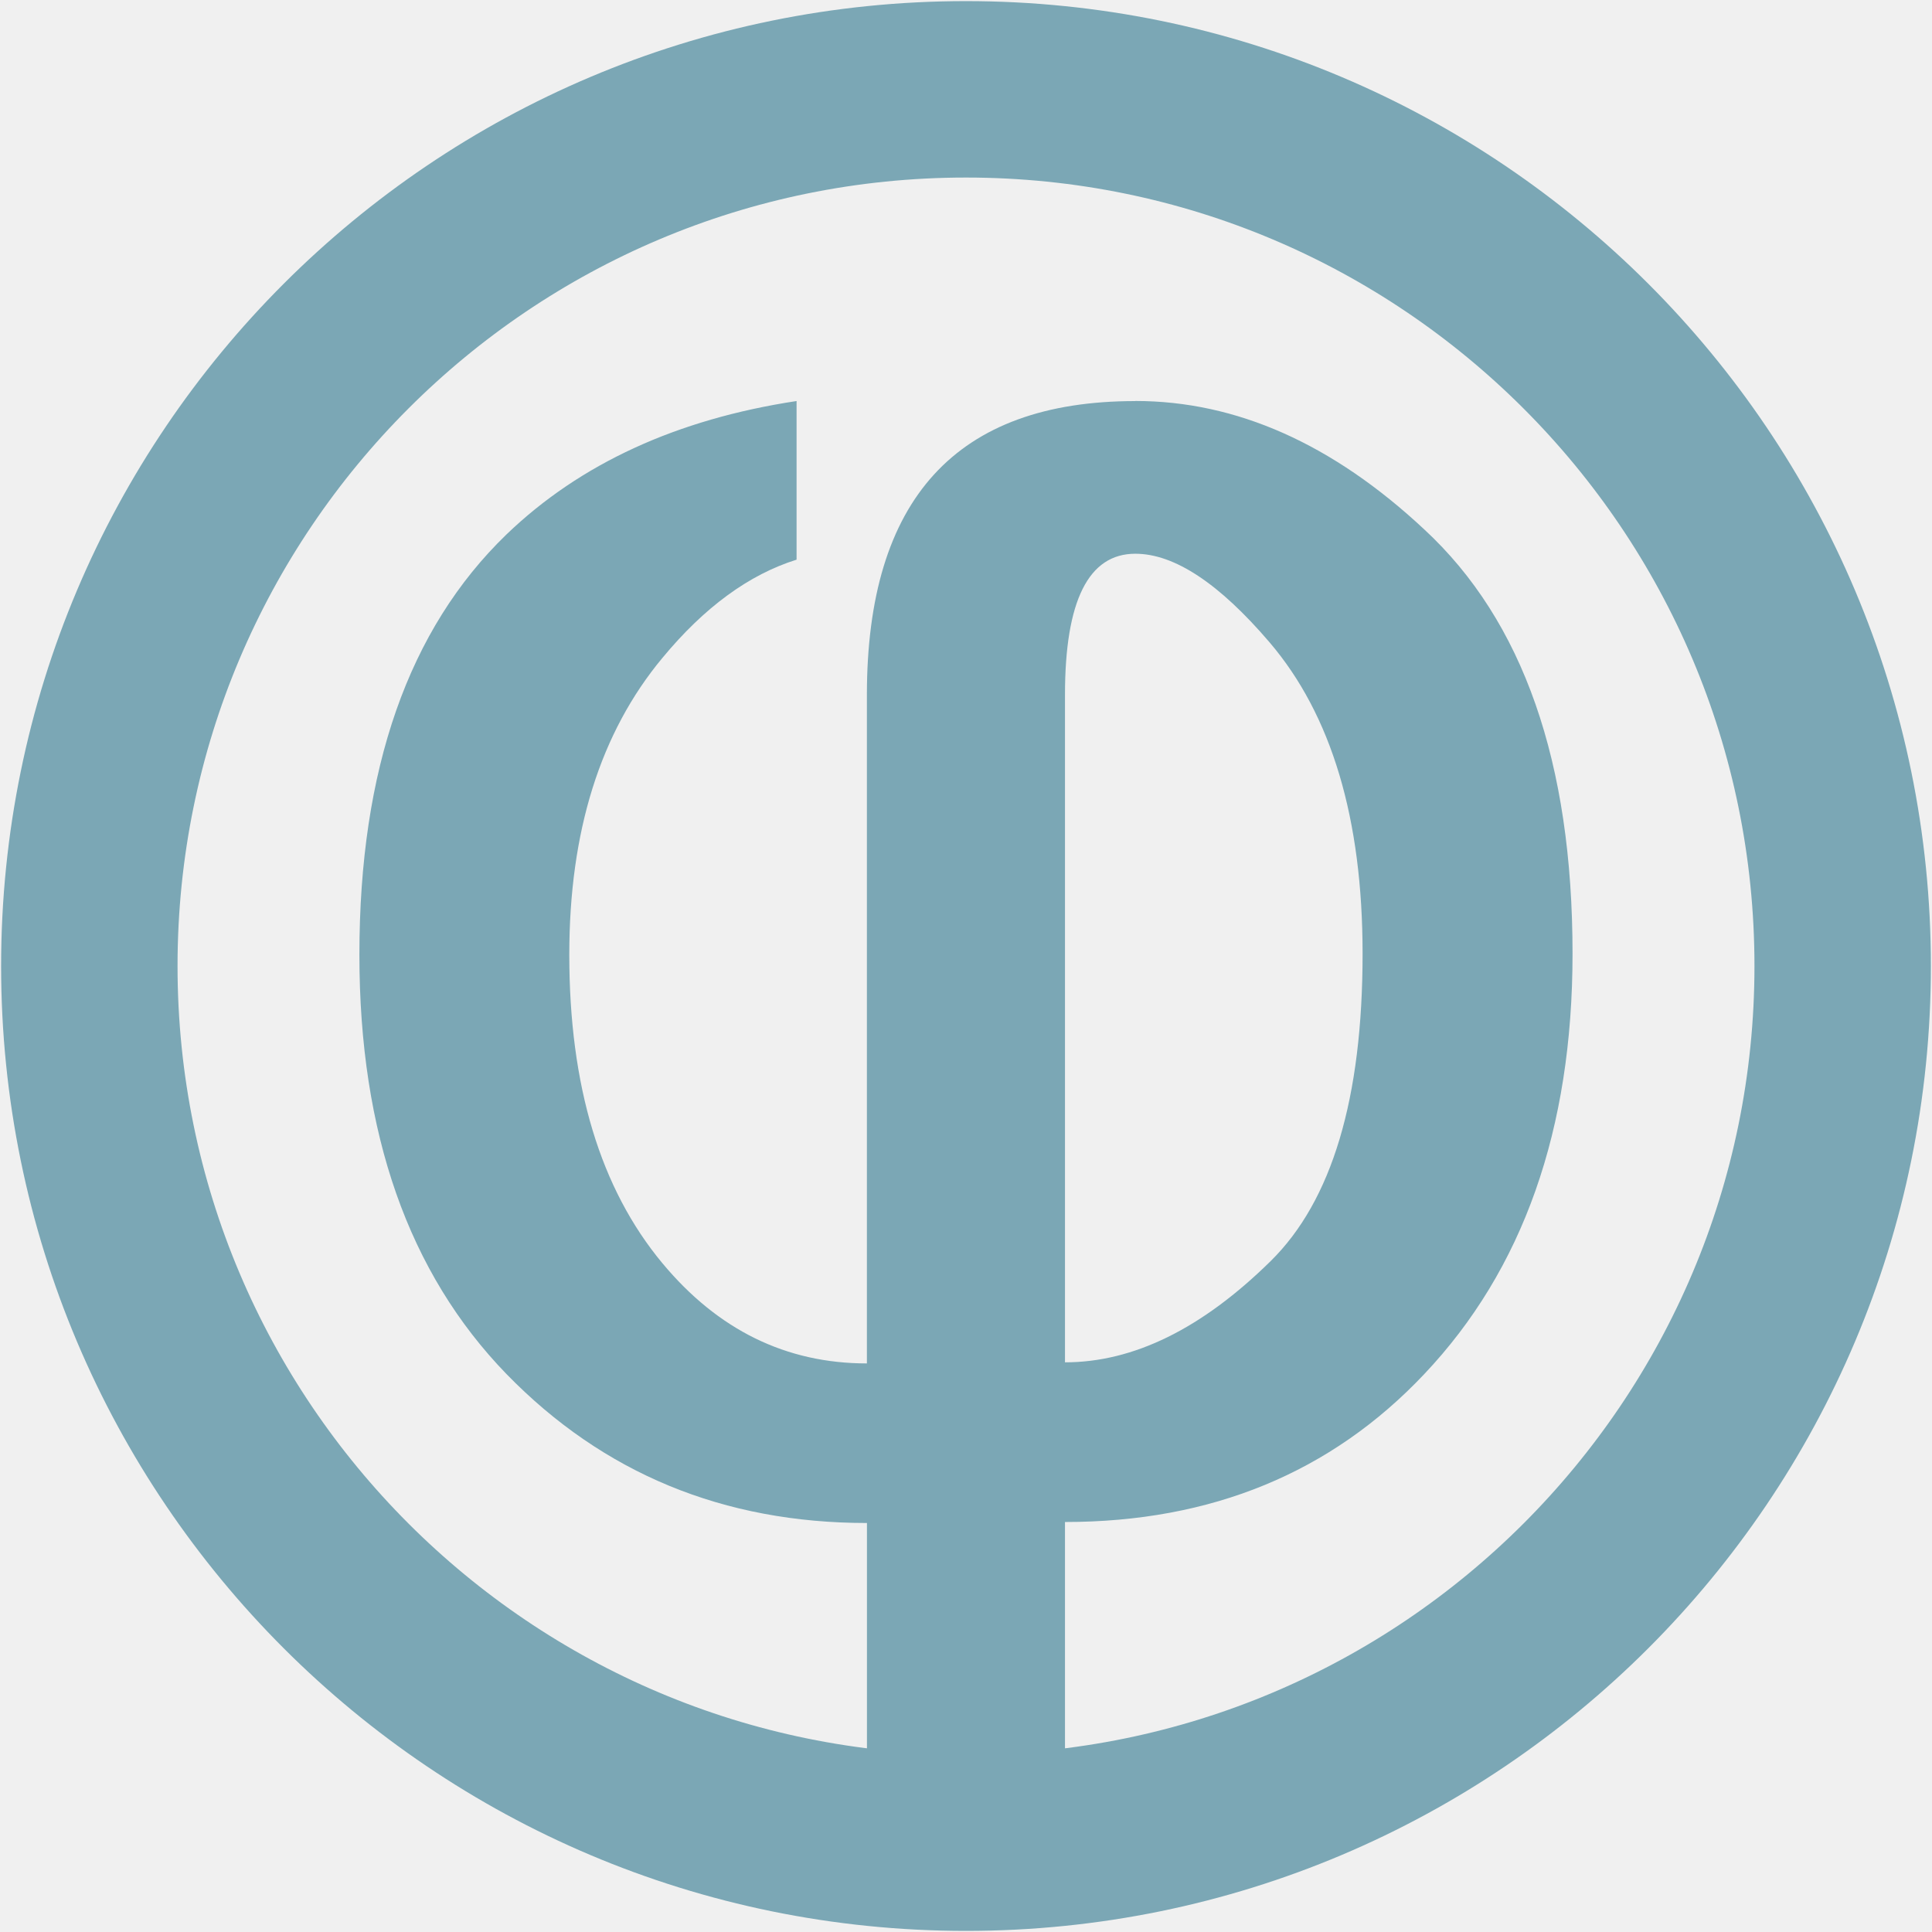
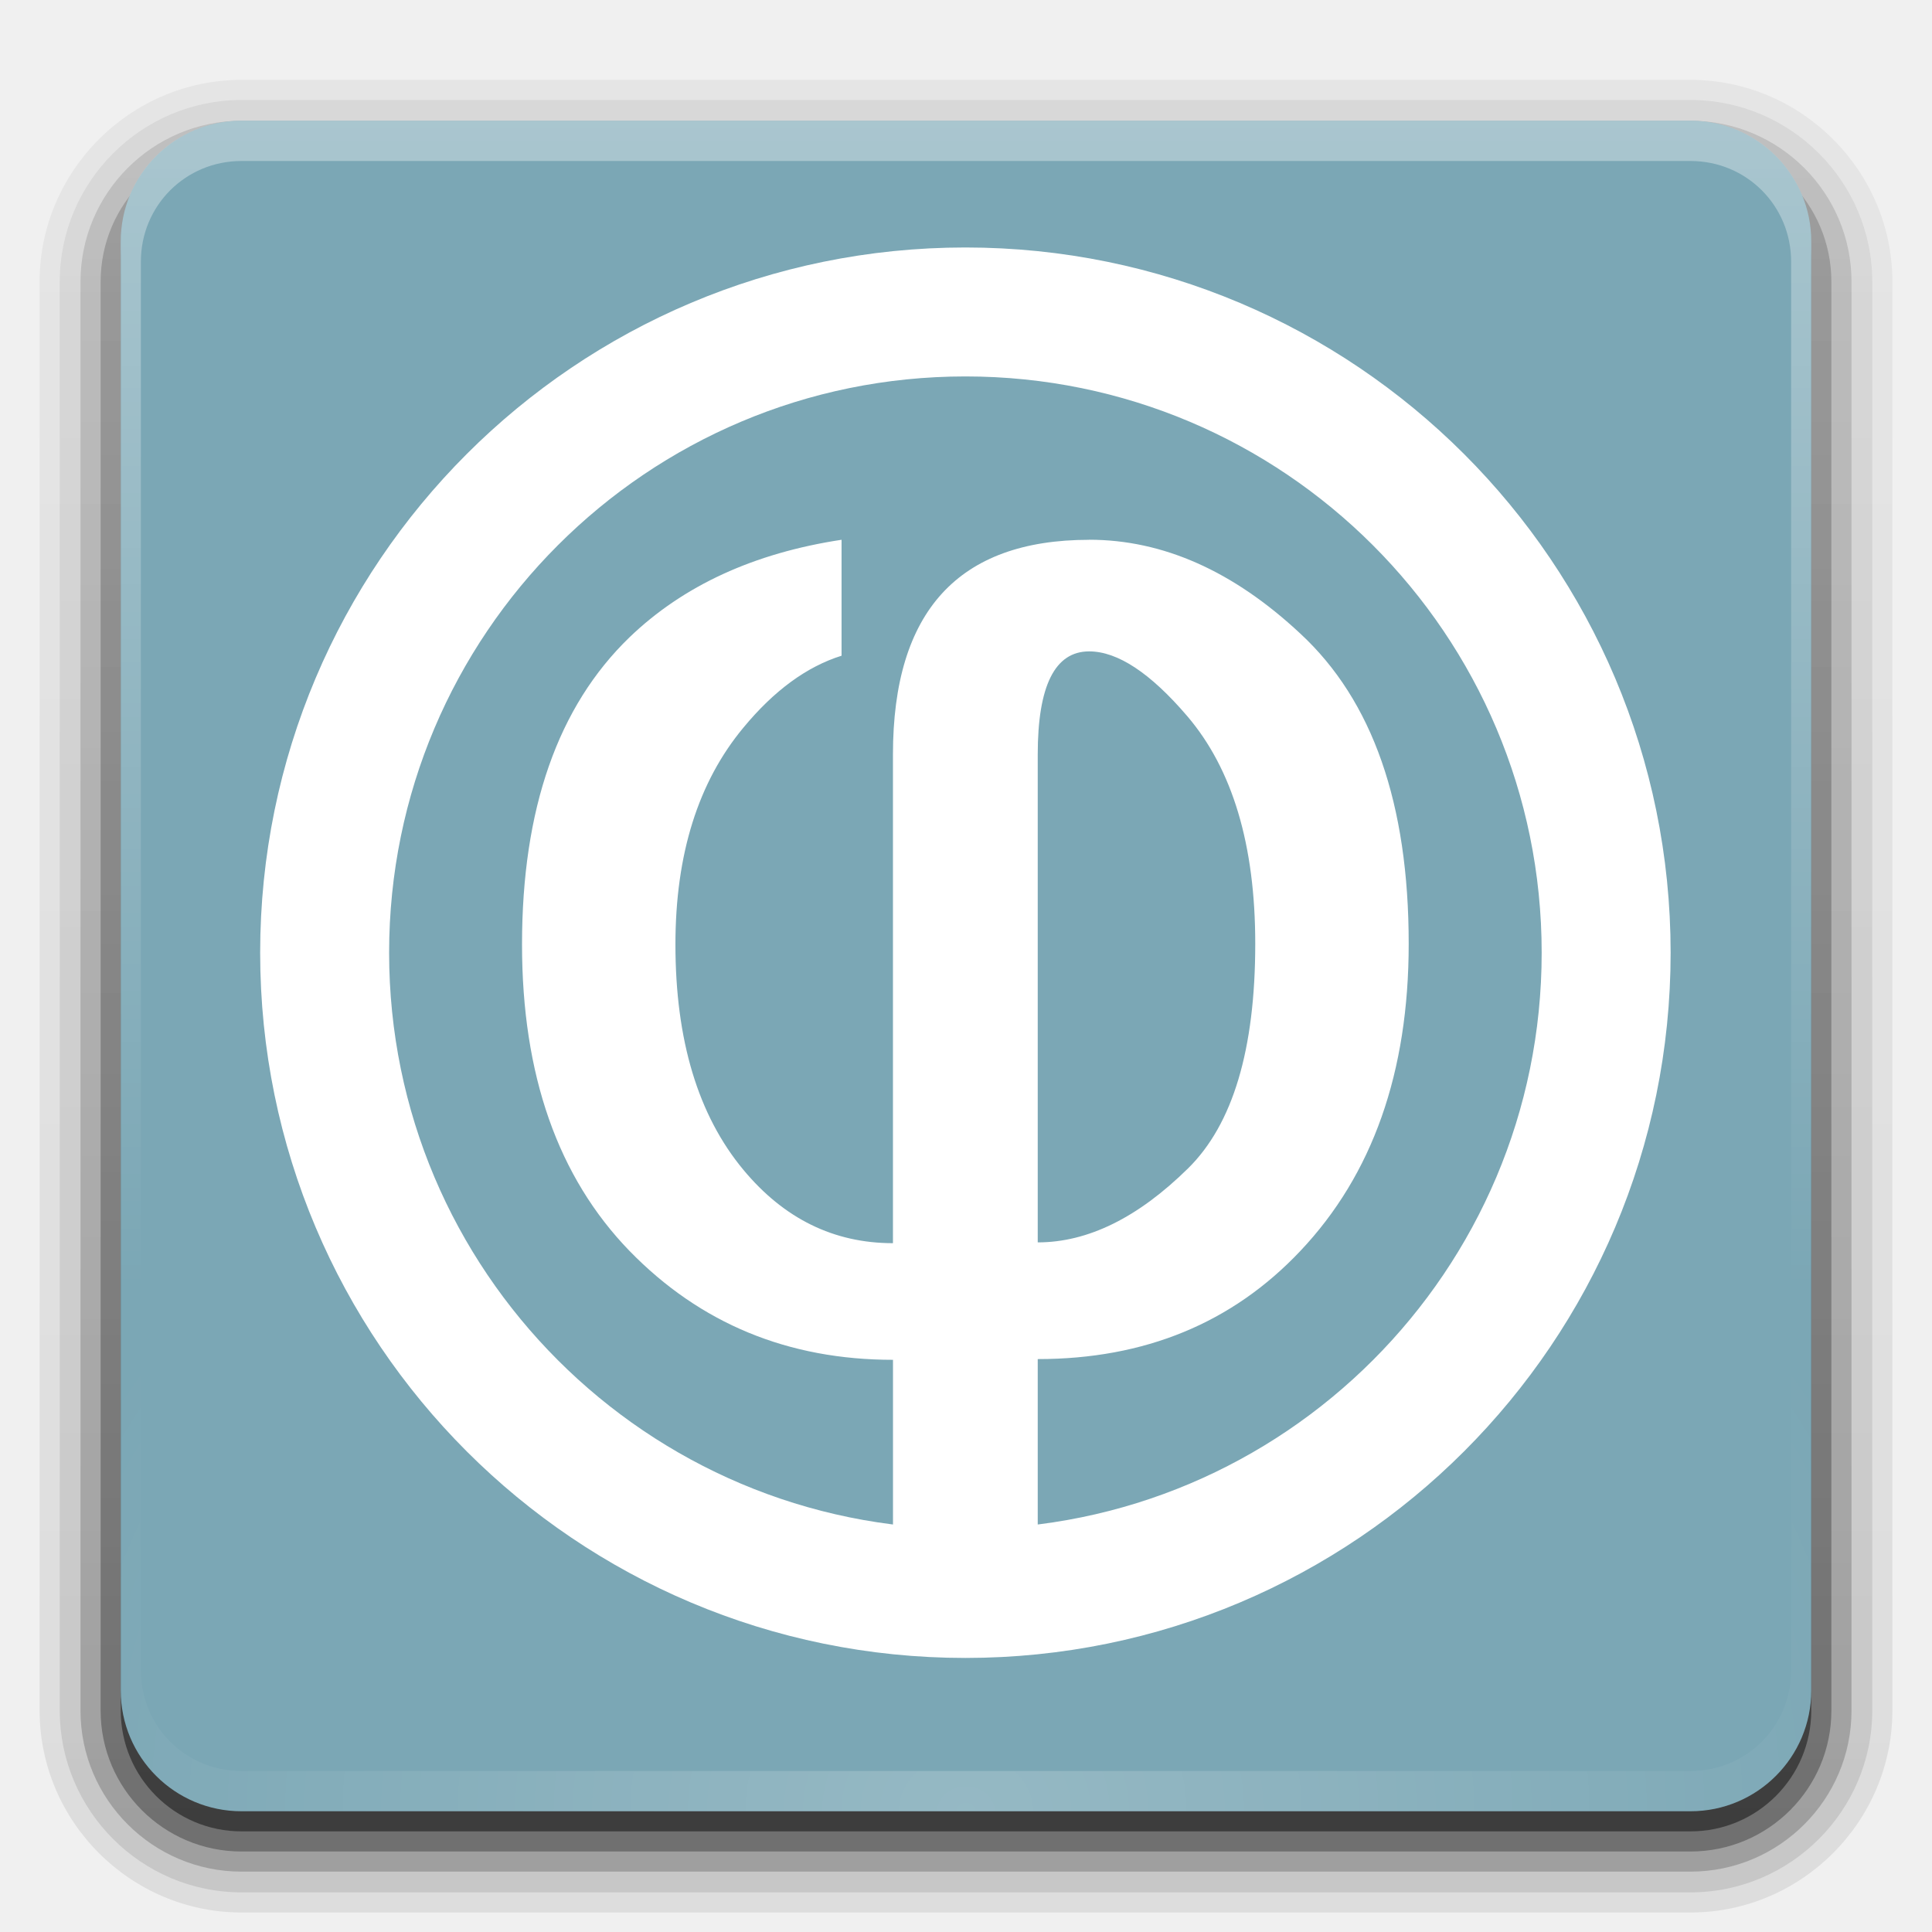
- <svg xmlns="http://www.w3.org/2000/svg" version="1.2" width="96" height="96" id="svg3001">
-   <defs id="defs3003">
-     <linearGradient id="linearGradient3744-0-2-1-5-5-2-3">
-       <stop id="stop3746-5-0-8-5-8-1-6" style="stop-color:#6f6d5c;stop-opacity:1" offset="0" />
-       <stop id="stop3748-7-8-9-7-8-8-2" style="stop-color:#e5e2cc;stop-opacity:0" offset="1" />
+ <svg xmlns="http://www.w3.org/2000/svg" xmlns:xlink="http://www.w3.org/1999/xlink" version="1.0" width="96" height="96" id="svg2408">
+   <defs id="defs2410">
+     <linearGradient x1="45.448" y1="92.54" x2="45.448" y2="7.017" id="ButtonShadow" gradientUnits="userSpaceOnUse" gradientTransform="scale(1.005865,0.994169)">
+       <stop id="stop3750" style="stop-color:#000000;stop-opacity:1" offset="0" />
+       <stop id="stop3752" style="stop-color:#000000;stop-opacity:0.588" offset="1" />
    </linearGradient>
+     <linearGradient id="linearGradient3737">
+       <stop id="stop3739" style="stop-color:#ffffff;stop-opacity:1" offset="0" />
+       <stop id="stop3741" style="stop-color:#ffffff;stop-opacity:0" offset="1" />
+     </linearGradient>
+     <filter color-interpolation-filters="sRGB" id="filter3174">
+       <feGaussianBlur stdDeviation="1.71" id="feGaussianBlur3176" />
+     </filter>
+     <linearGradient x1="36.357" y1="6" x2="36.357" y2="63.893" id="linearGradient3188" xlink:href="#linearGradient3737" gradientUnits="userSpaceOnUse" />
+     <filter x="-0.192" y="-0.192" width="1.384" height="1.384" color-interpolation-filters="sRGB" id="filter3794">
+       <feGaussianBlur stdDeviation="5.28" id="feGaussianBlur3796" />
+     </filter>
+     <linearGradient x1="48" y1="20.221" x2="48" y2="138.661" id="linearGradient3613" xlink:href="#linearGradient3737" gradientUnits="userSpaceOnUse" />
+     <radialGradient cx="48" cy="90.172" r="42" fx="48" fy="90.172" id="radialGradient3619" xlink:href="#linearGradient3737" gradientUnits="userSpaceOnUse" gradientTransform="matrix(1.157313,0,0,0.9959077,-7.551021,0.1971319)" />
+     <clipPath id="clipPath3613">
+       <rect width="84" height="84" rx="6" ry="6" x="6" y="6" id="rect3615" style="fill:#ffffff;fill-opacity:1;fill-rule:nonzero;stroke:none" />
+     </clipPath>
+     <linearGradient x1="48" y1="90" x2="48" y2="5.988" id="linearGradient3617" xlink:href="#linearGradient4057" gradientUnits="userSpaceOnUse" />
+     <linearGradient x1="45.448" y1="92.54" x2="45.448" y2="7.017" id="ButtonShadow-0" gradientUnits="userSpaceOnUse" gradientTransform="matrix(1.005865,0,0,0.994169,100,0)">
+       <stop id="stop3750-8" style="stop-color:#000000;stop-opacity:1" offset="0" />
+       <stop id="stop3752-5" style="stop-color:#000000;stop-opacity:0.588" offset="1" />
+     </linearGradient>
+     <linearGradient x1="32.251" y1="6.132" x2="32.251" y2="90.239" id="linearGradient3780" xlink:href="#ButtonShadow-0" gradientUnits="userSpaceOnUse" gradientTransform="matrix(1.02381,0,0,1.011905,-1.142857,-98.07143)" />
+     <linearGradient x1="32.251" y1="6.132" x2="32.251" y2="90.239" id="linearGradient3772" xlink:href="#ButtonShadow-0" gradientUnits="userSpaceOnUse" gradientTransform="matrix(1.02381,0,0,1.011905,-1.142857,-98.07143)" />
+     <linearGradient x1="32.251" y1="6.132" x2="32.251" y2="90.239" id="linearGradient3725" xlink:href="#ButtonShadow-0" gradientUnits="userSpaceOnUse" gradientTransform="matrix(1.02381,0,0,1.011905,-1.142857,-98.07143)" />
+     <linearGradient x1="32.251" y1="6.132" x2="32.251" y2="90.239" id="linearGradient3721" xlink:href="#ButtonShadow-0" gradientUnits="userSpaceOnUse" gradientTransform="translate(0,-97)" />
+     <linearGradient x1="32.251" y1="6.132" x2="32.251" y2="90.239" id="linearGradient3026" xlink:href="#ButtonShadow-0" gradientUnits="userSpaceOnUse" gradientTransform="matrix(1.02381,0,0,1.011905,-1.142857,-98.07143)" />
+     <linearGradient id="linearGradient4057">
+       <stop id="stop4059" style="stop-color:#afab4c;stop-opacity:1" offset="0" />
+       <stop id="stop4061" style="stop-color:#d2cc1b;stop-opacity:0.941" offset="1" />
+     </linearGradient>
+     <radialGradient cx="48" cy="90.172" r="42" fx="48" fy="90.172" id="radialGradient6798" xlink:href="#linearGradient3737" gradientUnits="userSpaceOnUse" gradientTransform="matrix(1.157313,0,0,0.9959077,-7.551021,0.1971319)" />
+     <linearGradient x1="36.357" y1="6" x2="36.357" y2="63.893" id="linearGradient6801" xlink:href="#linearGradient3737" gradientUnits="userSpaceOnUse" />
+     <linearGradient x1="48" y1="90" x2="48" y2="5.988" id="linearGradient6804" xlink:href="#linearGradient4057" gradientUnits="userSpaceOnUse" />
  </defs>
-   <g id="g4414" transform="matrix(1.06831,0,0,1.06831,-3.278861,-3.278586)">
-     <g transform="matrix(2.577226,0,0,2.317287,1617.828,-1568.725)" id="flowRoot3714-6-5-9-0-8-45-8" style="font-size:40px;font-style:normal;font-weight:normal;fill:#7ba7b5;fill-opacity:1;stroke:none;font-family:Bitstream Vera Sans">
-       <path d="m -606.059,689.405 c -0.846,2e-5 -1.27,0.944 -1.27,2.832 l 0,13.398 c 1.237,0 2.474,-0.677 3.711,-2.031 1.107,-1.211 1.66,-3.268 1.66,-6.172 -2e-5,-2.708 -0.56,-4.792 -1.68,-6.25 -0.911,-1.185 -1.719,-1.777 -2.422,-1.777 m 0,-3.066 c 1.823,2e-5 3.561,0.859 5.215,2.578 1.784,1.836 2.676,4.675 2.676,8.516 -2e-5,3.529 -0.892,6.341 -2.676,8.438 -1.68,1.979 -3.841,2.969 -6.484,2.969 l 0,7.852 -3.574,0 0,-7.832 c -2.591,0 -4.759,-0.996 -6.504,-2.988 -1.771,-2.031 -2.656,-4.837 -2.656,-8.418 0,-3.724 0.885,-6.536 2.656,-8.438 1.328,-1.419 3.073,-2.311 5.234,-2.676 l 0,3.184 c -0.859,0.299 -1.667,0.957 -2.422,1.973 -1.12,1.497 -1.68,3.483 -1.68,5.957 0,2.63 0.56,4.694 1.68,6.191 1.003,1.341 2.233,2.012 3.691,2.012 l 0,-13.418 c -2e-5,-3.932 1.615,-5.898 4.844,-5.898" id="path3414" style="fill:#7ba7b5;fill-opacity:1" />
+   <g id="layer2" style="display:none">
+     <rect width="86" height="85" rx="6" ry="6" x="5" y="7" id="rect3745" style="opacity:0.9;fill:url(#ButtonShadow);fill-opacity:1;fill-rule:nonzero;stroke:none;filter:url(#filter3174)" />
+   </g>
+   <g id="g3797">
+     <g id="layer3">
+       <path style="opacity:0.08;fill:url(#linearGradient3026);fill-opacity:1;fill-rule:nonzero;stroke:none;display:inline" id="path3786" transform="scale(1,-1)" d="m 12,-95.031 c -5.511,0 -10.031,4.52 -10.031,10.031 l 0,71 c 0,5.511 4.52,10.031 10.031,10.031 l 72,0 c 5.511,0 10.031,-4.52 10.031,-10.031 l 0,-71 c 0,-5.511 -4.52,-10.031 -10.031,-10.031 l -72,0 z" />
+       <path style="opacity:0.1;fill:url(#linearGradient3780);fill-opacity:1;fill-rule:nonzero;stroke:none;display:inline" id="path3778" transform="scale(1,-1)" d="m 12,-94.031 c -4.972,0 -9.031,4.06 -9.031,9.031 l 0,71 c 0,4.972 4.06,9.031 9.031,9.031 l 72,0 c 4.972,0 9.031,-4.06 9.031,-9.031 l 0,-71 c 0,-4.972 -4.06,-9.031 -9.031,-9.031 l -72,0 z" />
+       <path style="opacity:0.2;fill:url(#linearGradient3772);fill-opacity:1;fill-rule:nonzero;stroke:none;display:inline" id="path3770" transform="scale(1,-1)" d="m 12,-93 c -4.409,0 -8,3.591 -8,8 l 0,71 c 0,4.409 3.591,8 8,8 l 72,0 c 4.409,0 8,-3.591 8,-8 l 0,-71 c 0,-4.409 -3.591,-8 -8,-8 l -72,0 z" />
+       <rect style="opacity:0.3;fill:url(#linearGradient3725);fill-opacity:1;fill-rule:nonzero;stroke:none;display:inline" id="rect3723" transform="scale(1,-1)" y="-92" x="5" ry="7" rx="7" height="85" width="86" />
+       <rect style="opacity:0.45;fill:url(#linearGradient3721);fill-opacity:1;fill-rule:nonzero;stroke:none;display:inline" id="rect3716" transform="scale(1,-1)" y="-91" x="6" ry="6" rx="6" height="84" width="84" />
    </g>
-     <path d="m 88.776,48 a 40.776,40.776 0 0 1 -81.552,0 40.776,40.776 0 1 1 81.552,0 z" id="path4228-9-9-7-8-3-9-36" style="fill:none;stroke:#7ba7b5;stroke-width:8.206;stroke-miterlimit:4;stroke-opacity:1;stroke-dasharray:none" />
+     <rect style="fill:#7ba7b5;fill-opacity:1;fill-rule:nonzero;stroke:none" id="rect2419" y="6" x="6" ry="6" rx="6" height="84" width="84" />
+     <path style="opacity:0.35;fill:url(#linearGradient6801);fill-opacity:1;fill-rule:nonzero;stroke:none" id="rect3728" d="M 12,6 C 8.676,6 6,8.676 6,12 l 0,2 0,68 0,2 c 0,0.335 0.041,0.651 0.094,0.969 0.049,0.296 0.097,0.597 0.188,0.875 0.01,0.03 0.021,0.064 0.031,0.094 0.099,0.288 0.235,0.547 0.375,0.812 0.145,0.274 0.316,0.536 0.5,0.781 0.184,0.246 0.374,0.473 0.594,0.688 0.44,0.428 0.943,0.815 1.5,1.094 0.279,0.14 0.573,0.247 0.875,0.344 -0.256,-0.1 -0.487,-0.236 -0.719,-0.375 -0.007,-0.004 -0.024,0.004 -0.031,0 -0.032,-0.019 -0.062,-0.043 -0.094,-0.062 -0.12,-0.077 -0.231,-0.164 -0.344,-0.25 -0.106,-0.081 -0.213,-0.161 -0.312,-0.25 C 8.478,88.557 8.309,88.373 8.156,88.188 8.049,88.057 7.938,87.922 7.844,87.781 7.819,87.743 7.805,87.695 7.781,87.656 7.716,87.553 7.651,87.452 7.594,87.344 7.493,87.149 7.388,86.928 7.312,86.719 7.305,86.697 7.289,86.678 7.281,86.656 7.249,86.564 7.245,86.469 7.219,86.375 7.188,86.268 7.148,86.172 7.125,86.062 7.052,85.721 7,85.364 7,85 L 7,83 7,15 7,13 C 7,10.218 9.218,8 12,8 l 2,0 68,0 2,0 c 2.782,0 5,2.218 5,5 l 0,2 0,68 0,2 c 0,0.364 -0.052,0.721 -0.125,1.062 -0.044,0.207 -0.088,0.398 -0.156,0.594 -0.008,0.022 -0.023,0.041 -0.031,0.062 -0.063,0.174 -0.138,0.367 -0.219,0.531 -0.042,0.083 -0.079,0.17 -0.125,0.25 -0.055,0.097 -0.127,0.188 -0.188,0.281 -0.094,0.141 -0.205,0.276 -0.312,0.406 -0.143,0.174 -0.303,0.347 -0.469,0.5 -0.011,0.01 -0.02,0.021 -0.031,0.031 -0.138,0.126 -0.285,0.234 -0.438,0.344 -0.103,0.073 -0.204,0.153 -0.312,0.219 -0.007,0.004 -0.024,-0.004 -0.031,0 -0.232,0.139 -0.463,0.275 -0.719,0.375 0.302,-0.097 0.596,-0.204 0.875,-0.344 0.557,-0.279 1.06,-0.666 1.5,-1.094 0.22,-0.214 0.409,-0.442 0.594,-0.688 0.184,-0.246 0.355,-0.508 0.5,-0.781 0.14,-0.265 0.276,-0.525 0.375,-0.812 0.01,-0.031 0.021,-0.063 0.031,-0.094 0.09,-0.278 0.139,-0.579 0.188,-0.875 C 89.959,84.651 90,84.335 90,84 l 0,-2 0,-68 0,-2 C 90,8.676 87.324,6 84,6 L 12,6 z" />
+     <path style="opacity:0.2;fill:url(#radialGradient6798);fill-opacity:1;fill-rule:nonzero;stroke:none" id="path3615" d="M 12,90 C 8.676,90 6,87.324 6,84 L 6,82 6,14 6,12 c 0,-0.335 0.041,-0.651 0.094,-0.969 0.049,-0.296 0.097,-0.597 0.188,-0.875 C 6.291,10.126 6.302,10.093 6.312,10.062 6.411,9.775 6.547,9.515 6.688,9.25 6.832,8.976 7.003,8.714 7.188,8.469 7.372,8.223 7.561,7.995 7.781,7.781 8.221,7.353 8.724,6.967 9.281,6.688 9.56,6.548 9.855,6.441 10.156,6.344 9.9,6.444 9.67,6.58 9.438,6.719 c -0.007,0.004 -0.024,-0.004 -0.031,0 -0.032,0.019 -0.062,0.043 -0.094,0.062 -0.12,0.077 -0.231,0.164 -0.344,0.25 -0.106,0.081 -0.213,0.161 -0.312,0.25 C 8.478,7.443 8.309,7.627 8.156,7.812 8.049,7.943 7.938,8.078 7.844,8.219 7.819,8.257 7.805,8.305 7.781,8.344 7.716,8.447 7.651,8.548 7.594,8.656 7.493,8.851 7.388,9.072 7.312,9.281 7.305,9.303 7.289,9.322 7.281,9.344 7.249,9.436 7.245,9.531 7.219,9.625 7.188,9.732 7.148,9.828 7.125,9.938 7.052,10.279 7,10.636 7,11 l 0,2 0,68 0,2 c 0,2.782 2.218,5 5,5 l 2,0 68,0 2,0 c 2.782,0 5,-2.218 5,-5 l 0,-2 0,-68 0,-2 C 89,10.636 88.948,10.279 88.875,9.938 88.831,9.731 88.787,9.54 88.719,9.344 88.711,9.322 88.695,9.303 88.688,9.281 88.625,9.108 88.549,8.914 88.469,8.75 88.427,8.667 88.39,8.58 88.344,8.5 88.289,8.403 88.217,8.312 88.156,8.219 88.062,8.078 87.951,7.943 87.844,7.812 87.701,7.638 87.541,7.466 87.375,7.312 87.364,7.302 87.355,7.291 87.344,7.281 87.205,7.156 87.059,7.047 86.906,6.938 86.804,6.864 86.702,6.784 86.594,6.719 c -0.007,-0.004 -0.024,0.004 -0.031,0 -0.232,-0.139 -0.463,-0.275 -0.719,-0.375 0.302,0.097 0.596,0.204 0.875,0.344 0.557,0.279 1.06,0.666 1.5,1.094 0.22,0.214 0.409,0.442 0.594,0.688 0.184,0.246 0.355,0.508 0.5,0.781 0.14,0.265 0.276,0.525 0.375,0.812 0.01,0.031 0.021,0.063 0.031,0.094 0.09,0.278 0.139,0.579 0.188,0.875 C 89.959,11.349 90,11.665 90,12 l 0,2 0,68 0,2 c 0,3.324 -2.676,6 -6,6 l -72,0 z" />
+     <g id="g7666">
+       <g style="font-size:40px;font-style:normal;font-weight:normal;fill:#ffffff;fill-opacity:1;stroke:none;font-family:Bitstream Vera Sans" id="flowRoot3714-6-5-9-0-8-45-8" transform="matrix(2.012355,0,0,1.809389,1273.726,-1215.035)">
+         <path style="fill:#ffffff;fill-opacity:1;stroke:none" id="path3414" d="m -606.059,689.405 c -0.846,2e-5 -1.27,0.944 -1.27,2.832 l 0,13.398 c 1.237,0 2.474,-0.677 3.711,-2.031 1.107,-1.211 1.66,-3.268 1.66,-6.172 -2e-5,-2.708 -0.56,-4.792 -1.68,-6.25 -0.911,-1.185 -1.719,-1.777 -2.422,-1.777 m 0,-3.066 c 1.823,2e-5 3.561,0.859 5.215,2.578 1.784,1.836 2.676,4.675 2.676,8.516 -2e-5,3.529 -0.892,6.341 -2.676,8.438 -1.68,1.979 -3.841,2.969 -6.484,2.969 l 0,7.852 -3.574,0 0,-7.832 c -2.591,0 -4.759,-0.996 -6.504,-2.988 -1.771,-2.031 -2.656,-4.837 -2.656,-8.418 0,-3.724 0.885,-6.536 2.656,-8.438 1.328,-1.419 3.073,-2.311 5.234,-2.676 l 0,3.184 c -0.859,0.299 -1.667,0.957 -2.422,1.973 -1.12,1.497 -1.68,3.483 -1.68,5.957 0,2.63 0.56,4.694 1.68,6.191 1.003,1.341 2.233,2.012 3.691,2.012 l 0,-13.418 c -2e-5,-3.932 1.615,-5.898 4.844,-5.898" />
+       </g>
+       <g style="fill:none;stroke:#ffffff;stroke-opacity:1" id="g6866" transform="matrix(0.3985557,0,0,0.3985557,25.4466,3.667169)">
+         <path style="fill:none;stroke:#ffffff;stroke-width:69.121;stroke-miterlimit:4;stroke-opacity:1;stroke-dasharray:none" id="path4228-9-9-7-8-3-9-36" transform="matrix(0.2325954,0,0,0.2325954,65.91053,-60.01144)" d="m 303.046,729.113 a 343.452,343.452 0 1 1 -686.904,0 343.452,343.452 0 1 1 686.904,0 z" />
+       </g>
+     </g>
  </g>
</svg>
